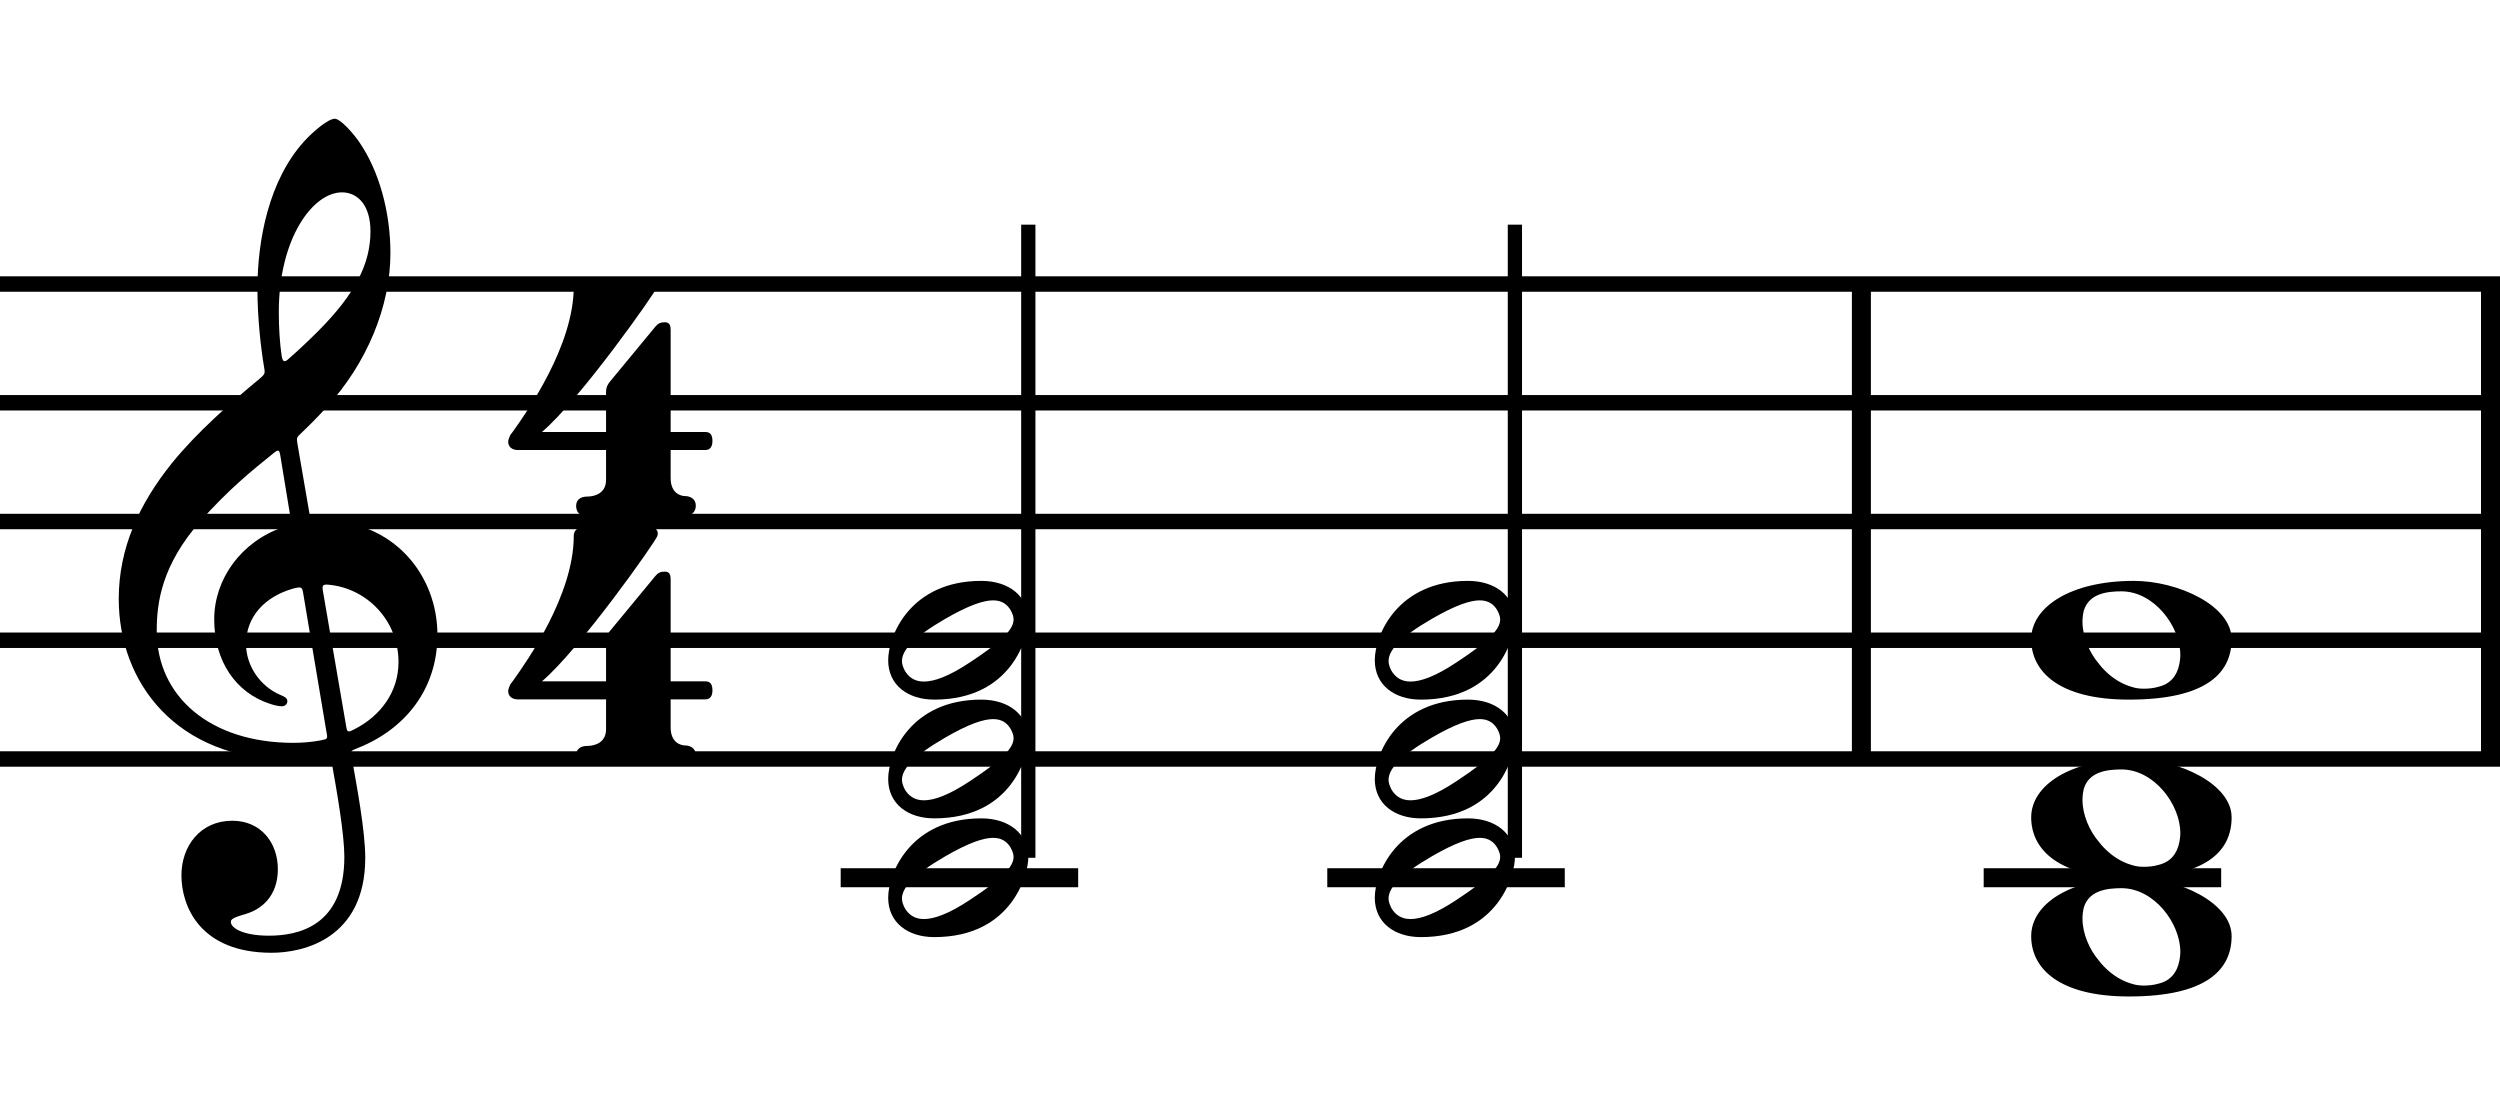
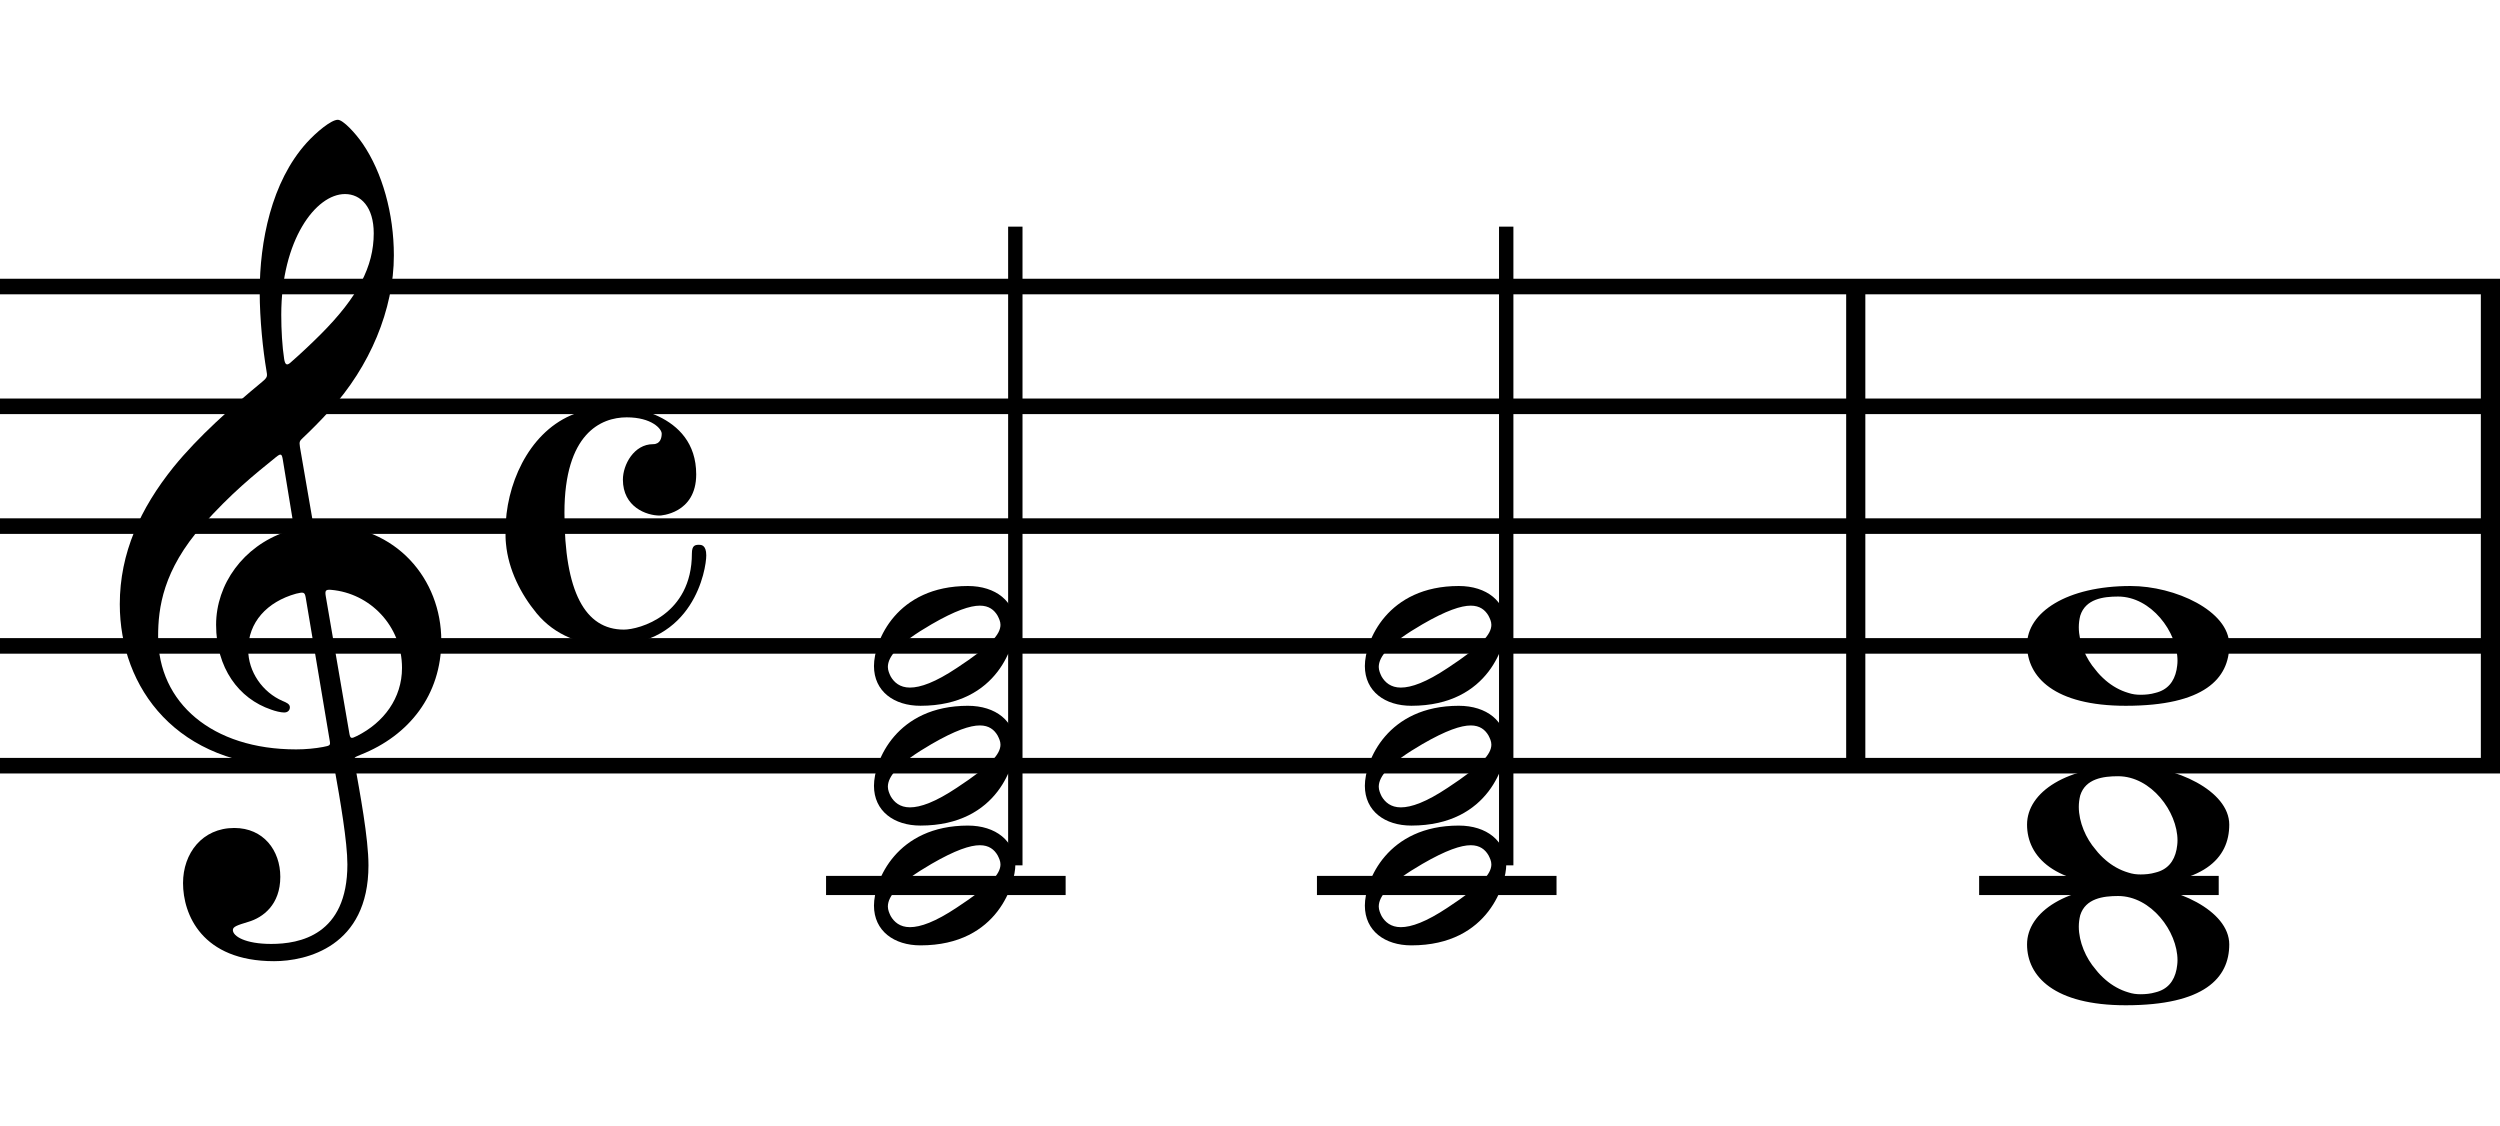
- <svg xmlns="http://www.w3.org/2000/svg" width="94.744pt" height="42.264pt" viewBox="0 0 94.744 42.264" role="img" color="#000">
+ <svg xmlns="http://www.w3.org/2000/svg" width="93.916pt" height="42.264pt" viewBox="0 0 93.916 42.264" role="img" color="#000">
  <defs>
    <path id="music-74" d="M1.504 1.66C1.496 1.708 1.504 1.712 1.528 1.736C1.592 1.796 1.676 1.88 1.752 1.964C2.088 2.332 2.288 2.808 2.288 3.26C2.288 3.608 2.192 3.952 2.028 4.192C1.968 4.28 1.864 4.392 1.82 4.392C1.764 4.392 1.64 4.288 1.56 4.2C1.264 3.872 1.168 3.372 1.168 2.956C1.168 2.724 1.196 2.464 1.224 2.3C1.232 2.252 1.236 2.244 1.188 2.204C0.932 1.992 0.656 1.748 0.448 1.492C0.172 1.148 0 0.776 0 0.348C0 -0.348 0.476 -1.008 1.456 -1.008C1.548 -1.008 1.652 -1 1.732 -0.984C1.776 -0.976 1.784 -0.972 1.792 -1.02C1.84 -1.288 1.9 -1.636 1.9 -1.824C1.9 -2.416 1.5 -2.488 1.264 -2.488C1.048 -2.488 0.944 -2.424 0.944 -2.372C0.944 -2.344 0.98 -2.332 1.072 -2.304C1.196 -2.268 1.34 -2.16 1.34 -1.928C1.34 -1.708 1.2 -1.52 0.956 -1.52C0.688 -1.52 0.528 -1.732 0.528 -1.98C0.528 -2.24 0.684 -2.632 1.288 -2.632C1.556 -2.632 2.076 -2.512 2.076 -1.832C2.076 -1.604 2.004 -1.224 1.96 -0.976C1.952 -0.928 1.956 -0.932 2.012 -0.908C2.416 -0.748 2.684 -0.408 2.684 0.044C2.684 0.556 2.308 1.008 1.72 1.008C1.616 1.008 1.616 1.008 1.604 1.08ZM1.88 3.772C2.012 3.772 2.12 3.664 2.12 3.444C2.12 3.168 1.988 2.912 1.676 2.6C1.612 2.536 1.516 2.444 1.424 2.364C1.396 2.34 1.38 2.344 1.372 2.396C1.356 2.5 1.348 2.636 1.348 2.764C1.348 3.388 1.636 3.772 1.88 3.772ZM1.444 1.048C1.456 0.972 1.456 0.976 1.384 0.952C1.032 0.832 0.804 0.516 0.804 0.176C0.804 -0.184 0.992 -0.44 1.264 -0.532C1.296 -0.544 1.344 -0.556 1.372 -0.556C1.404 -0.556 1.42 -0.536 1.42 -0.512C1.42 -0.484 1.388 -0.472 1.36 -0.46C1.192 -0.388 1.072 -0.216 1.072 -0.032C1.072 0.196 1.228 0.368 1.472 0.436C1.536 0.452 1.544 0.448 1.552 0.404L1.752 -0.788C1.76 -0.832 1.756 -0.832 1.696 -0.844C1.632 -0.856 1.552 -0.864 1.472 -0.864C0.772 -0.864 0.32 -0.476 0.32 0.08C0.32 0.316 0.36 0.632 0.692 1.008C0.932 1.276 1.116 1.424 1.304 1.576C1.344 1.608 1.352 1.604 1.36 1.56ZM1.72 0.412C1.712 0.46 1.716 0.472 1.764 0.468C2.088 0.44 2.356 0.168 2.356 -0.184C2.356 -0.436 2.204 -0.64 1.98 -0.752C1.932 -0.776 1.924 -0.776 1.916 -0.728Z" />
-     <path id="music-126" d="M1.448 -0.296L1.448 0.56C1.448 0.592 1.444 0.628 1.4 0.628C1.364 0.628 1.344 0.62 1.32 0.592L0.94 0.132C0.924 0.112 0.904 0.088 0.904 0.04L0.904 -0.296L0.364 -0.296C0.684 -0.024 1.324 0.884 1.336 0.928C1.336 0.936 1.34 0.94 1.34 0.948C1.34 0.98 1.312 1.004 1.28 1.004C1.244 1.004 1.08 0.996 1.008 0.996C0.936 0.996 0.756 1.004 0.724 1.004C0.688 1.004 0.632 0.992 0.632 0.928C0.632 0.432 0.24 -0.124 0.12 -0.292L0.096 -0.324C0.096 -0.328 0.092 -0.332 0.092 -0.336C0.084 -0.352 0.08 -0.368 0.08 -0.38C0.08 -0.42 0.112 -0.448 0.16 -0.448L0.904 -0.448L0.904 -0.7C0.904 -0.808 0.816 -0.84 0.744 -0.84C0.68 -0.84 0.652 -0.876 0.652 -0.916C0.652 -0.956 0.668 -1 0.728 -1L1.58 -1C1.62 -1 1.66 -0.972 1.66 -0.916C1.66 -0.86 1.612 -0.836 1.572 -0.836C1.532 -0.836 1.448 -0.812 1.448 -0.684L1.448 -0.448L1.74 -0.448C1.78 -0.448 1.8 -0.42 1.8 -0.372C1.8 -0.324 1.784 -0.296 1.74 -0.296Z" />
+     <path id="music-132" d="M0.932 1.004C0.812 1.004 0.672 0.972 0.564 0.924C0.208 0.768 0.02 0.34 0.02 -0.04C0.02 -0.076 0.02 -0.112 0.024 -0.148C0.044 -0.364 0.148 -0.568 0.28 -0.728C0.432 -0.912 0.652 -0.996 0.892 -0.996C1.592 -0.996 1.696 -0.36 1.696 -0.244C1.696 -0.156 1.652 -0.156 1.636 -0.156C1.604 -0.156 1.576 -0.16 1.576 -0.228C1.576 -0.744 1.136 -0.864 1.008 -0.864C0.684 -0.864 0.512 -0.548 0.512 0.112C0.512 0.772 0.816 0.908 1.032 0.908C1.24 0.908 1.324 0.812 1.324 0.772C1.324 0.736 1.312 0.684 1.252 0.684C1.092 0.684 1 0.512 1 0.388C1 0.16 1.196 0.088 1.308 0.088C1.308 0.088 1.612 0.1 1.612 0.432C1.612 0.956 1.008 1.004 0.932 1.004Z" />
    <path id="music-156" d="M0.864 0.5C0.332 0.5 0 0.28 0 0.008C0 -0.26 0.228 -0.5 0.824 -0.5C1.48 -0.5 1.688 -0.272 1.688 0.008C1.688 0.292 1.236 0.5 0.864 0.5ZM0.444 0.252C0.488 0.392 0.636 0.412 0.76 0.412C1.036 0.412 1.256 0.116 1.256 -0.124C1.256 -0.152 1.252 -0.176 1.248 -0.2C1.228 -0.3 1.172 -0.368 1.072 -0.392C1.032 -0.404 0.988 -0.408 0.948 -0.408C0.912 -0.408 0.88 -0.404 0.844 -0.392C0.776 -0.372 0.712 -0.336 0.656 -0.288C0.624 -0.26 0.596 -0.232 0.572 -0.2C0.492 -0.108 0.432 0.028 0.432 0.156C0.432 0.188 0.436 0.22 0.444 0.252Z" />
    <path id="music-157" d="M0.388 -0.5C1.048 -0.5 1.18 0.036 1.18 0.168C1.18 0.372 1.016 0.5 0.784 0.5C0.188 0.5 0 0.04 0 -0.168C0 -0.38 0.168 -0.5 0.388 -0.5ZM0.692 -0.184C0.512 -0.304 0.388 -0.348 0.3 -0.348C0.216 -0.348 0.168 -0.304 0.14 -0.256C0.128 -0.232 0.116 -0.204 0.116 -0.176C0.116 -0.088 0.204 0.02 0.48 0.18C0.68 0.296 0.804 0.336 0.884 0.336C0.96 0.336 1.004 0.3 1.032 0.252C1.044 0.228 1.056 0.204 1.056 0.176C1.056 0.096 0.972 0 0.692 -0.184Z" />
  </defs>
  <g fill="currentColor" stroke="currentColor">
    <g class="system" data-first-measure="1" transform="translate(0 0)">
      <g class="staff" data-staff="1">
        <g class="measure" data-measure="0">
-           <path class="staff-line" d="M0 10.764L94.744 10.764" fill="none" stroke-width="0.585" />
-           <path class="staff-line" d="M0 15.264L94.744 15.264" fill="none" stroke-width="0.585" />
-           <path class="staff-line" d="M0 19.764L94.744 19.764" fill="none" stroke-width="0.585" />
-           <path class="staff-line" d="M0 24.264L94.744 24.264" fill="none" stroke-width="0.585" />
-           <path class="staff-line" d="M0 28.764L94.744 28.764" fill="none" stroke-width="0.585" />
+           <path class="staff-line" d="M0 10.764L93.916 10.764" fill="none" stroke-width="0.585" />
+           <path class="staff-line" d="M0 15.264L93.916 15.264" fill="none" stroke-width="0.585" />
+           <path class="staff-line" d="M0 19.764L93.916 19.764" fill="none" stroke-width="0.585" />
+           <path class="staff-line" d="M0 24.264L93.916 24.264" fill="none" stroke-width="0.585" />
+           <path class="staff-line" d="M0 28.764L93.916 28.764" fill="none" stroke-width="0.585" />
          <use class="clef" href="#music-74" stroke="none" transform="translate(4.5 24.264) scale(4.5 -4.5)" />
-           <use class="signature" href="#music-126" stroke="none" transform="translate(18.9 15.039) scale(4.5 -4.5)" />
-           <use class="signature" href="#music-126" stroke="none" transform="translate(18.9 24.489) scale(4.5 -4.5)" />
+           <use class="signature" href="#music-132" stroke="none" transform="translate(18.9 19.764) scale(4.5 -4.5)" />
        </g>
        <g class="measure" data-measure="1">
-           <use class="notehead" href="#music-157" stroke="none" transform="translate(33.66 33.264) scale(4.5 -4.5)" />
-           <use class="notehead" href="#music-157" stroke="none" transform="translate(33.66 28.764) scale(4.5 -4.5)" />
-           <use class="notehead" href="#music-157" stroke="none" transform="translate(33.66 24.264) scale(4.5 -4.5)" />
-           <path class="ledger" d="M31.86 33.264L40.86 33.264" fill="none" stroke-width="0.72" />
-           <path class="stem" d="M38.97 32.508L38.97 8.514" fill="none" stroke-width="0.54" />
-           <use class="notehead" href="#music-157" stroke="none" transform="translate(52.101 33.264) scale(4.5 -4.5)" />
-           <use class="notehead" href="#music-157" stroke="none" transform="translate(52.101 28.764) scale(4.5 -4.5)" />
-           <use class="notehead" href="#music-157" stroke="none" transform="translate(52.101 24.264) scale(4.5 -4.5)" />
-           <path class="ledger" d="M50.301 33.264L59.301 33.264" fill="none" stroke-width="0.72" />
-           <path class="stem" d="M57.411 32.508L57.411 8.514" fill="none" stroke-width="0.54" />
+           <use class="notehead" href="#music-157" stroke="none" transform="translate(32.832 33.264) scale(4.5 -4.5)" />
+           <use class="notehead" href="#music-157" stroke="none" transform="translate(32.832 28.764) scale(4.5 -4.5)" />
+           <use class="notehead" href="#music-157" stroke="none" transform="translate(32.832 24.264) scale(4.5 -4.5)" />
+           <path class="ledger" d="M31.032 33.264L40.032 33.264" fill="none" stroke-width="0.72" />
+           <path class="stem" d="M38.142 32.508L38.142 8.514" fill="none" stroke-width="0.54" />
+           <use class="notehead" href="#music-157" stroke="none" transform="translate(51.273 33.264) scale(4.5 -4.5)" />
+           <use class="notehead" href="#music-157" stroke="none" transform="translate(51.273 28.764) scale(4.5 -4.5)" />
+           <use class="notehead" href="#music-157" stroke="none" transform="translate(51.273 24.264) scale(4.5 -4.5)" />
+           <path class="ledger" d="M49.473 33.264L58.473 33.264" fill="none" stroke-width="0.72" />
+           <path class="stem" d="M56.583 32.508L56.583 8.514" fill="none" stroke-width="0.54" />
        </g>
        <g class="measure" data-measure="2">
-           <use class="notehead" href="#music-156" stroke="none" transform="translate(76.977 35.514) scale(4.5 -4.5)" />
-           <use class="notehead" href="#music-156" stroke="none" transform="translate(76.977 31.014) scale(4.5 -4.5)" />
-           <use class="notehead" href="#music-156" stroke="none" transform="translate(76.977 24.264) scale(4.5 -4.5)" />
-           <path class="ledger" d="M75.177 33.264L84.177 33.264" fill="none" stroke-width="0.72" />
-           <path class="bar" d="M70.542 10.764L70.542 28.764" fill="none" stroke-width="0.72" />
-           <path class="bar" d="M94.384 10.764L94.384 28.764" fill="none" stroke-width="0.72" />
+           <use class="notehead" href="#music-156" stroke="none" transform="translate(76.149 35.514) scale(4.5 -4.5)" />
+           <use class="notehead" href="#music-156" stroke="none" transform="translate(76.149 31.014) scale(4.5 -4.5)" />
+           <use class="notehead" href="#music-156" stroke="none" transform="translate(76.149 24.264) scale(4.5 -4.5)" />
+           <path class="ledger" d="M74.349 33.264L83.349 33.264" fill="none" stroke-width="0.72" />
+           <path class="bar" d="M69.714 10.764L69.714 28.764" fill="none" stroke-width="0.72" />
+           <path class="bar" d="M93.556 10.764L93.556 28.764" fill="none" stroke-width="0.72" />
        </g>
      </g>
    </g>
  </g>
</svg>
